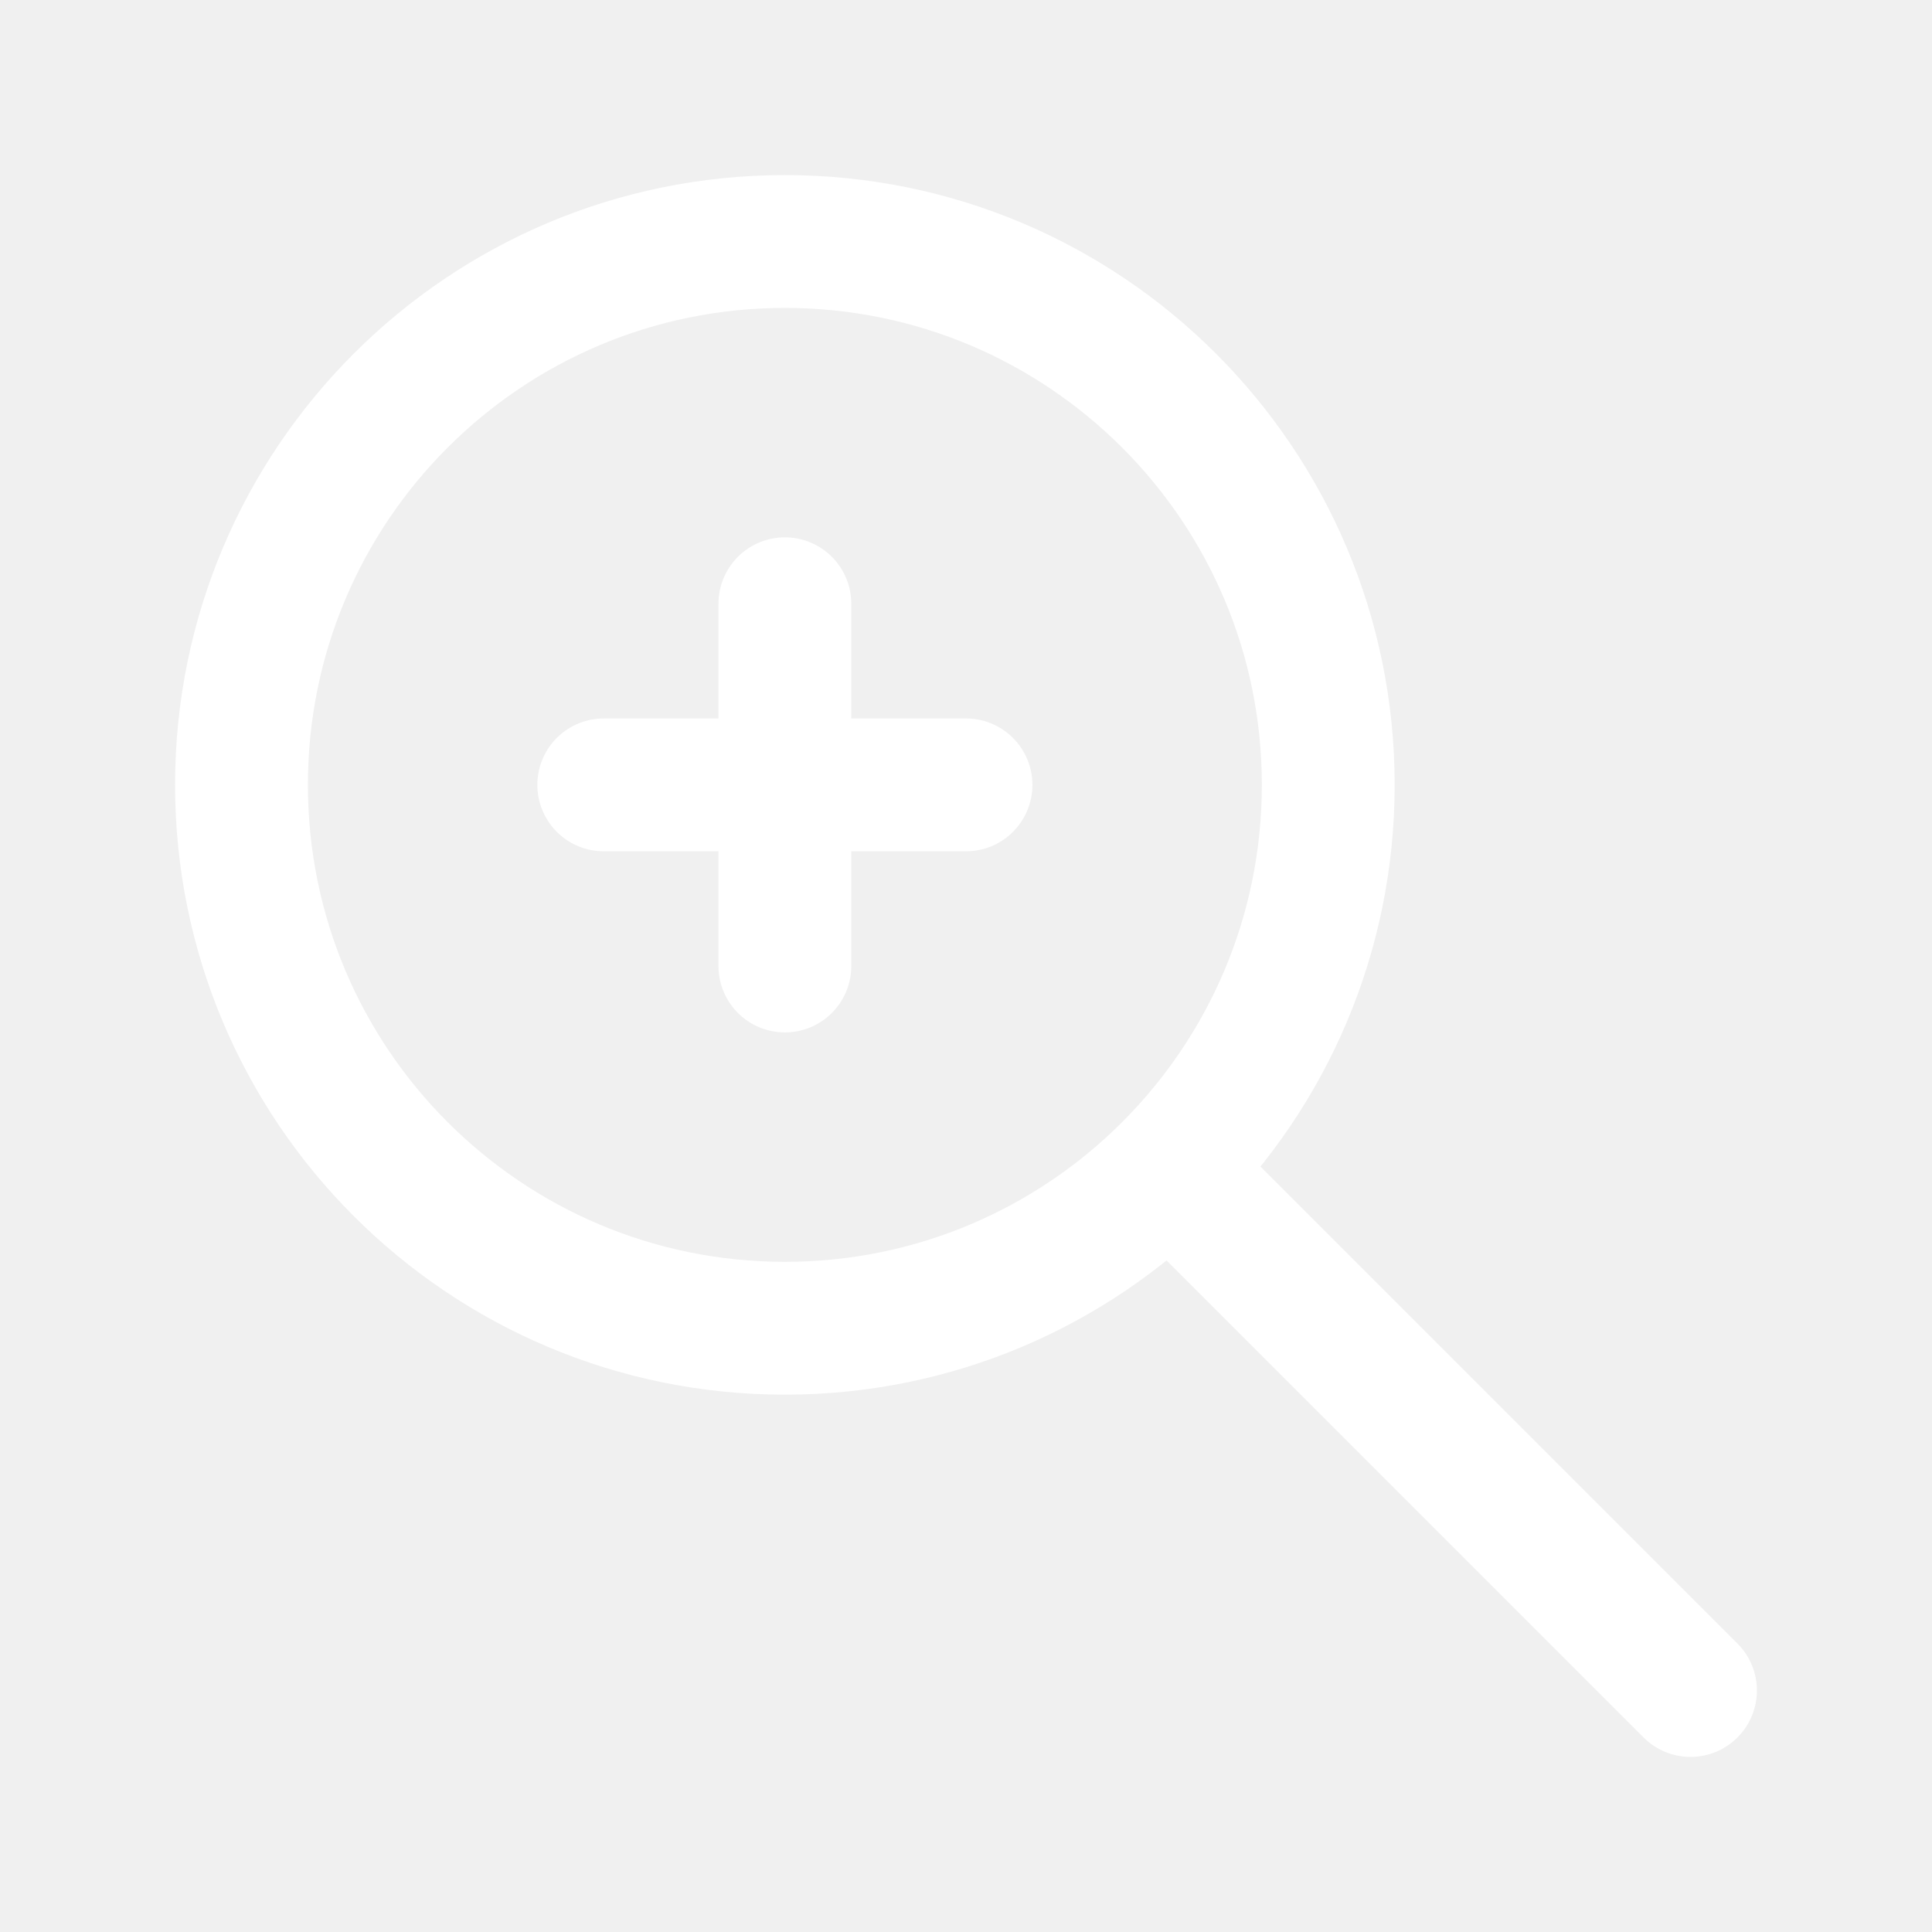
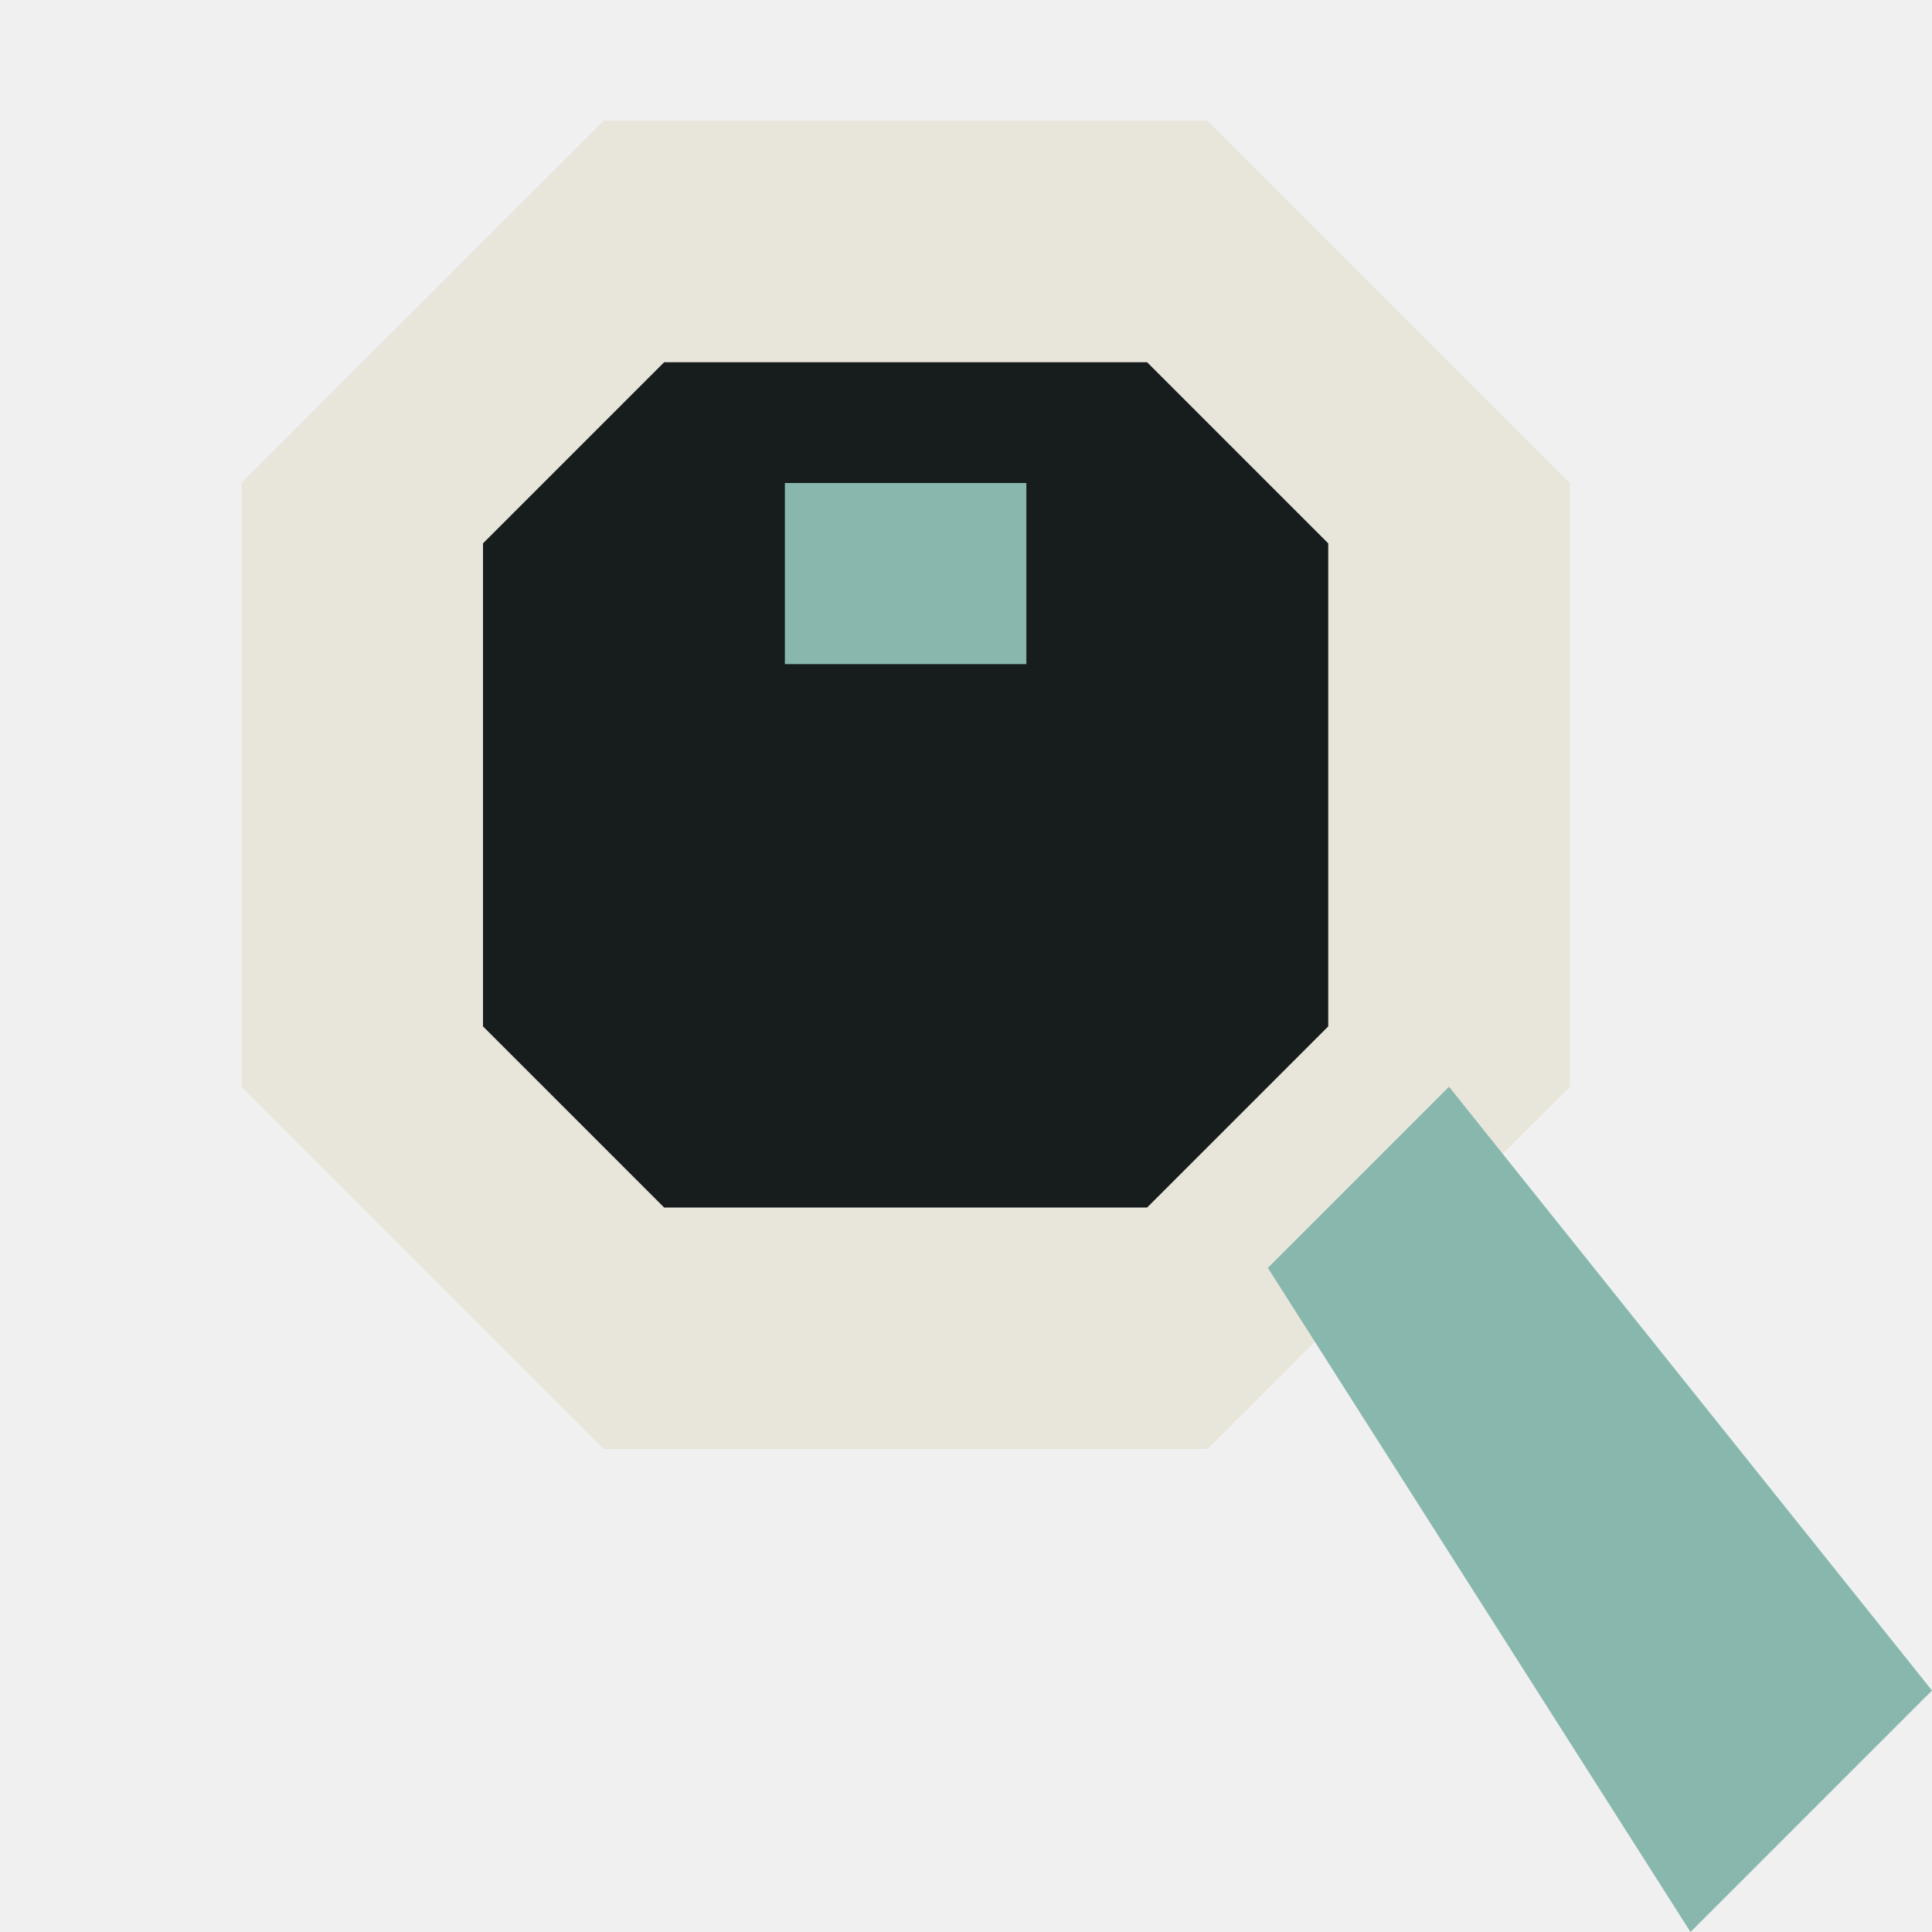
<svg xmlns="http://www.w3.org/2000/svg" width="32" height="32" viewBox="0 0 32 32">
-   <g fill="none" stroke="#ffffff" stroke-width="2.2" stroke-linecap="round" stroke-linejoin="round">
-     <circle cx="13" cy="13" r="9" />
-     <path d="m20 20 8 8m-15-18v6m-3-3h6" />
-   </g>
+   <path d="M10 2h10l6 6v10l-6 6H10l-6-6V8z" fill="#e8e5db" />
+   <path d="M11 6h8l3 3v8l-3 3h-8l-3-3V9z" fill="#171c1d" />
+   <path d="M13 8h4v3h-4z" fill="#88b7ad" />
+   <path d="M21 21l3-3 8 10-4 4z" fill="#88b7ad" />
</svg>
